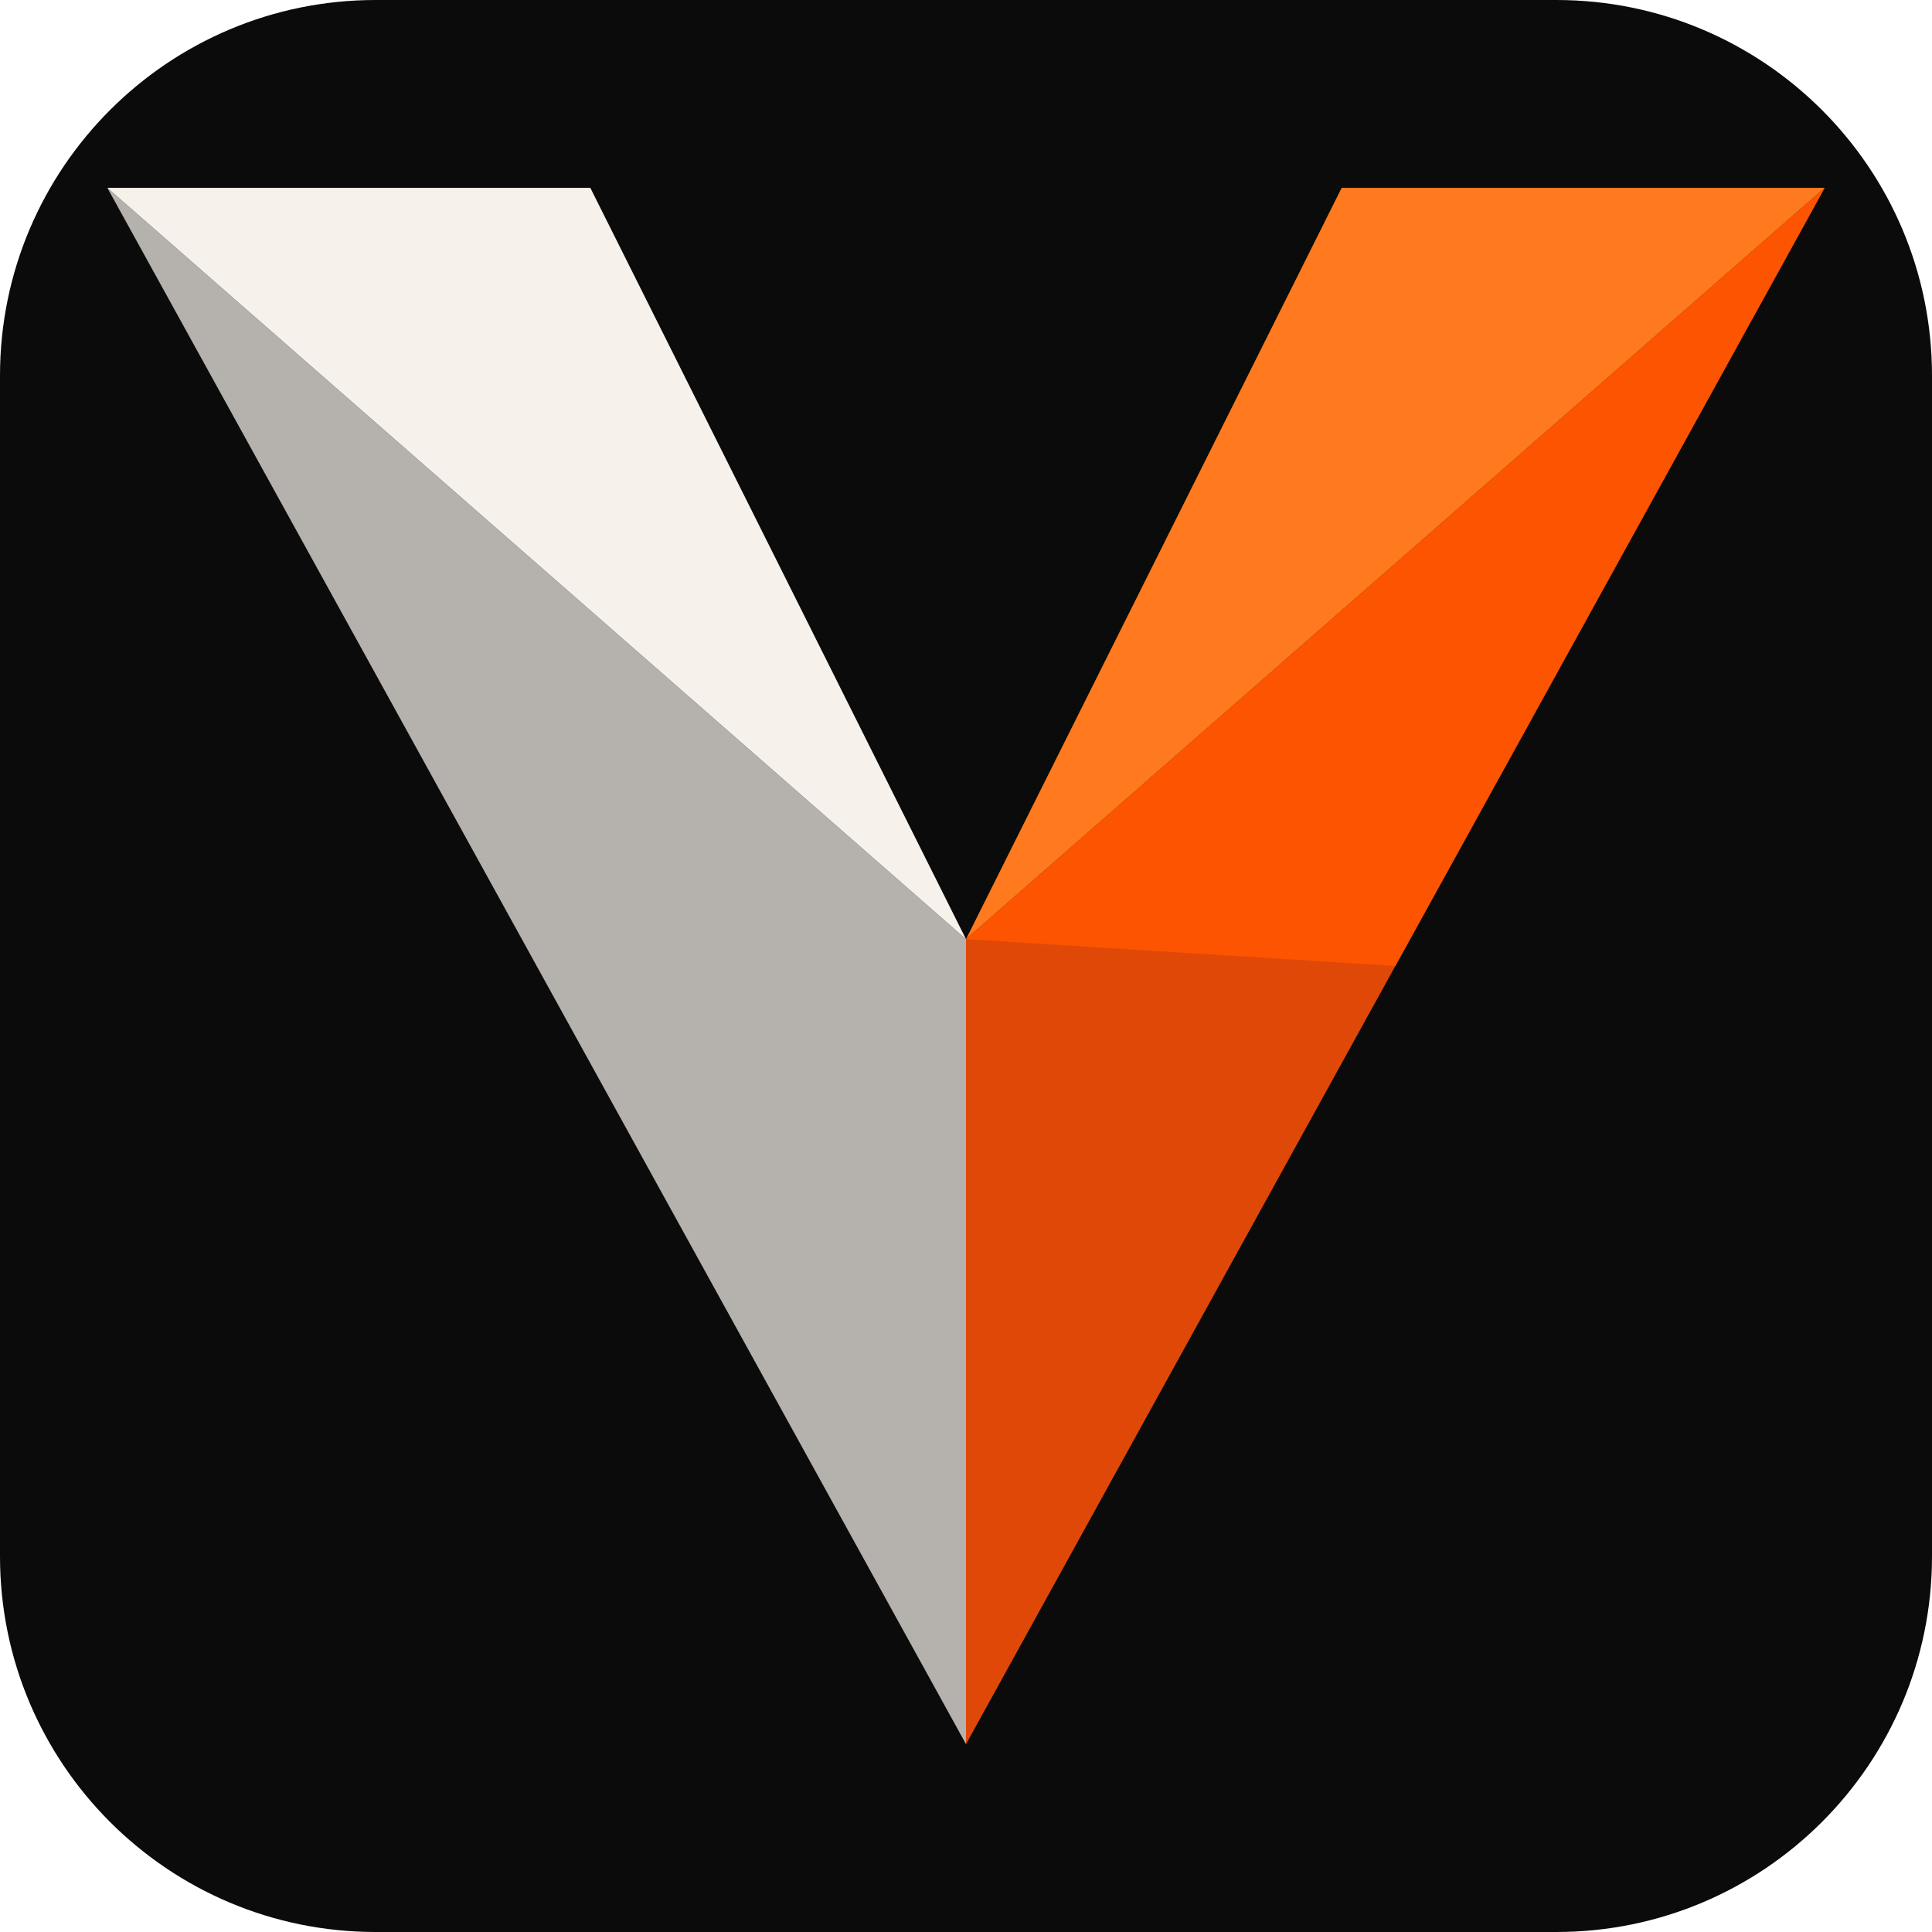
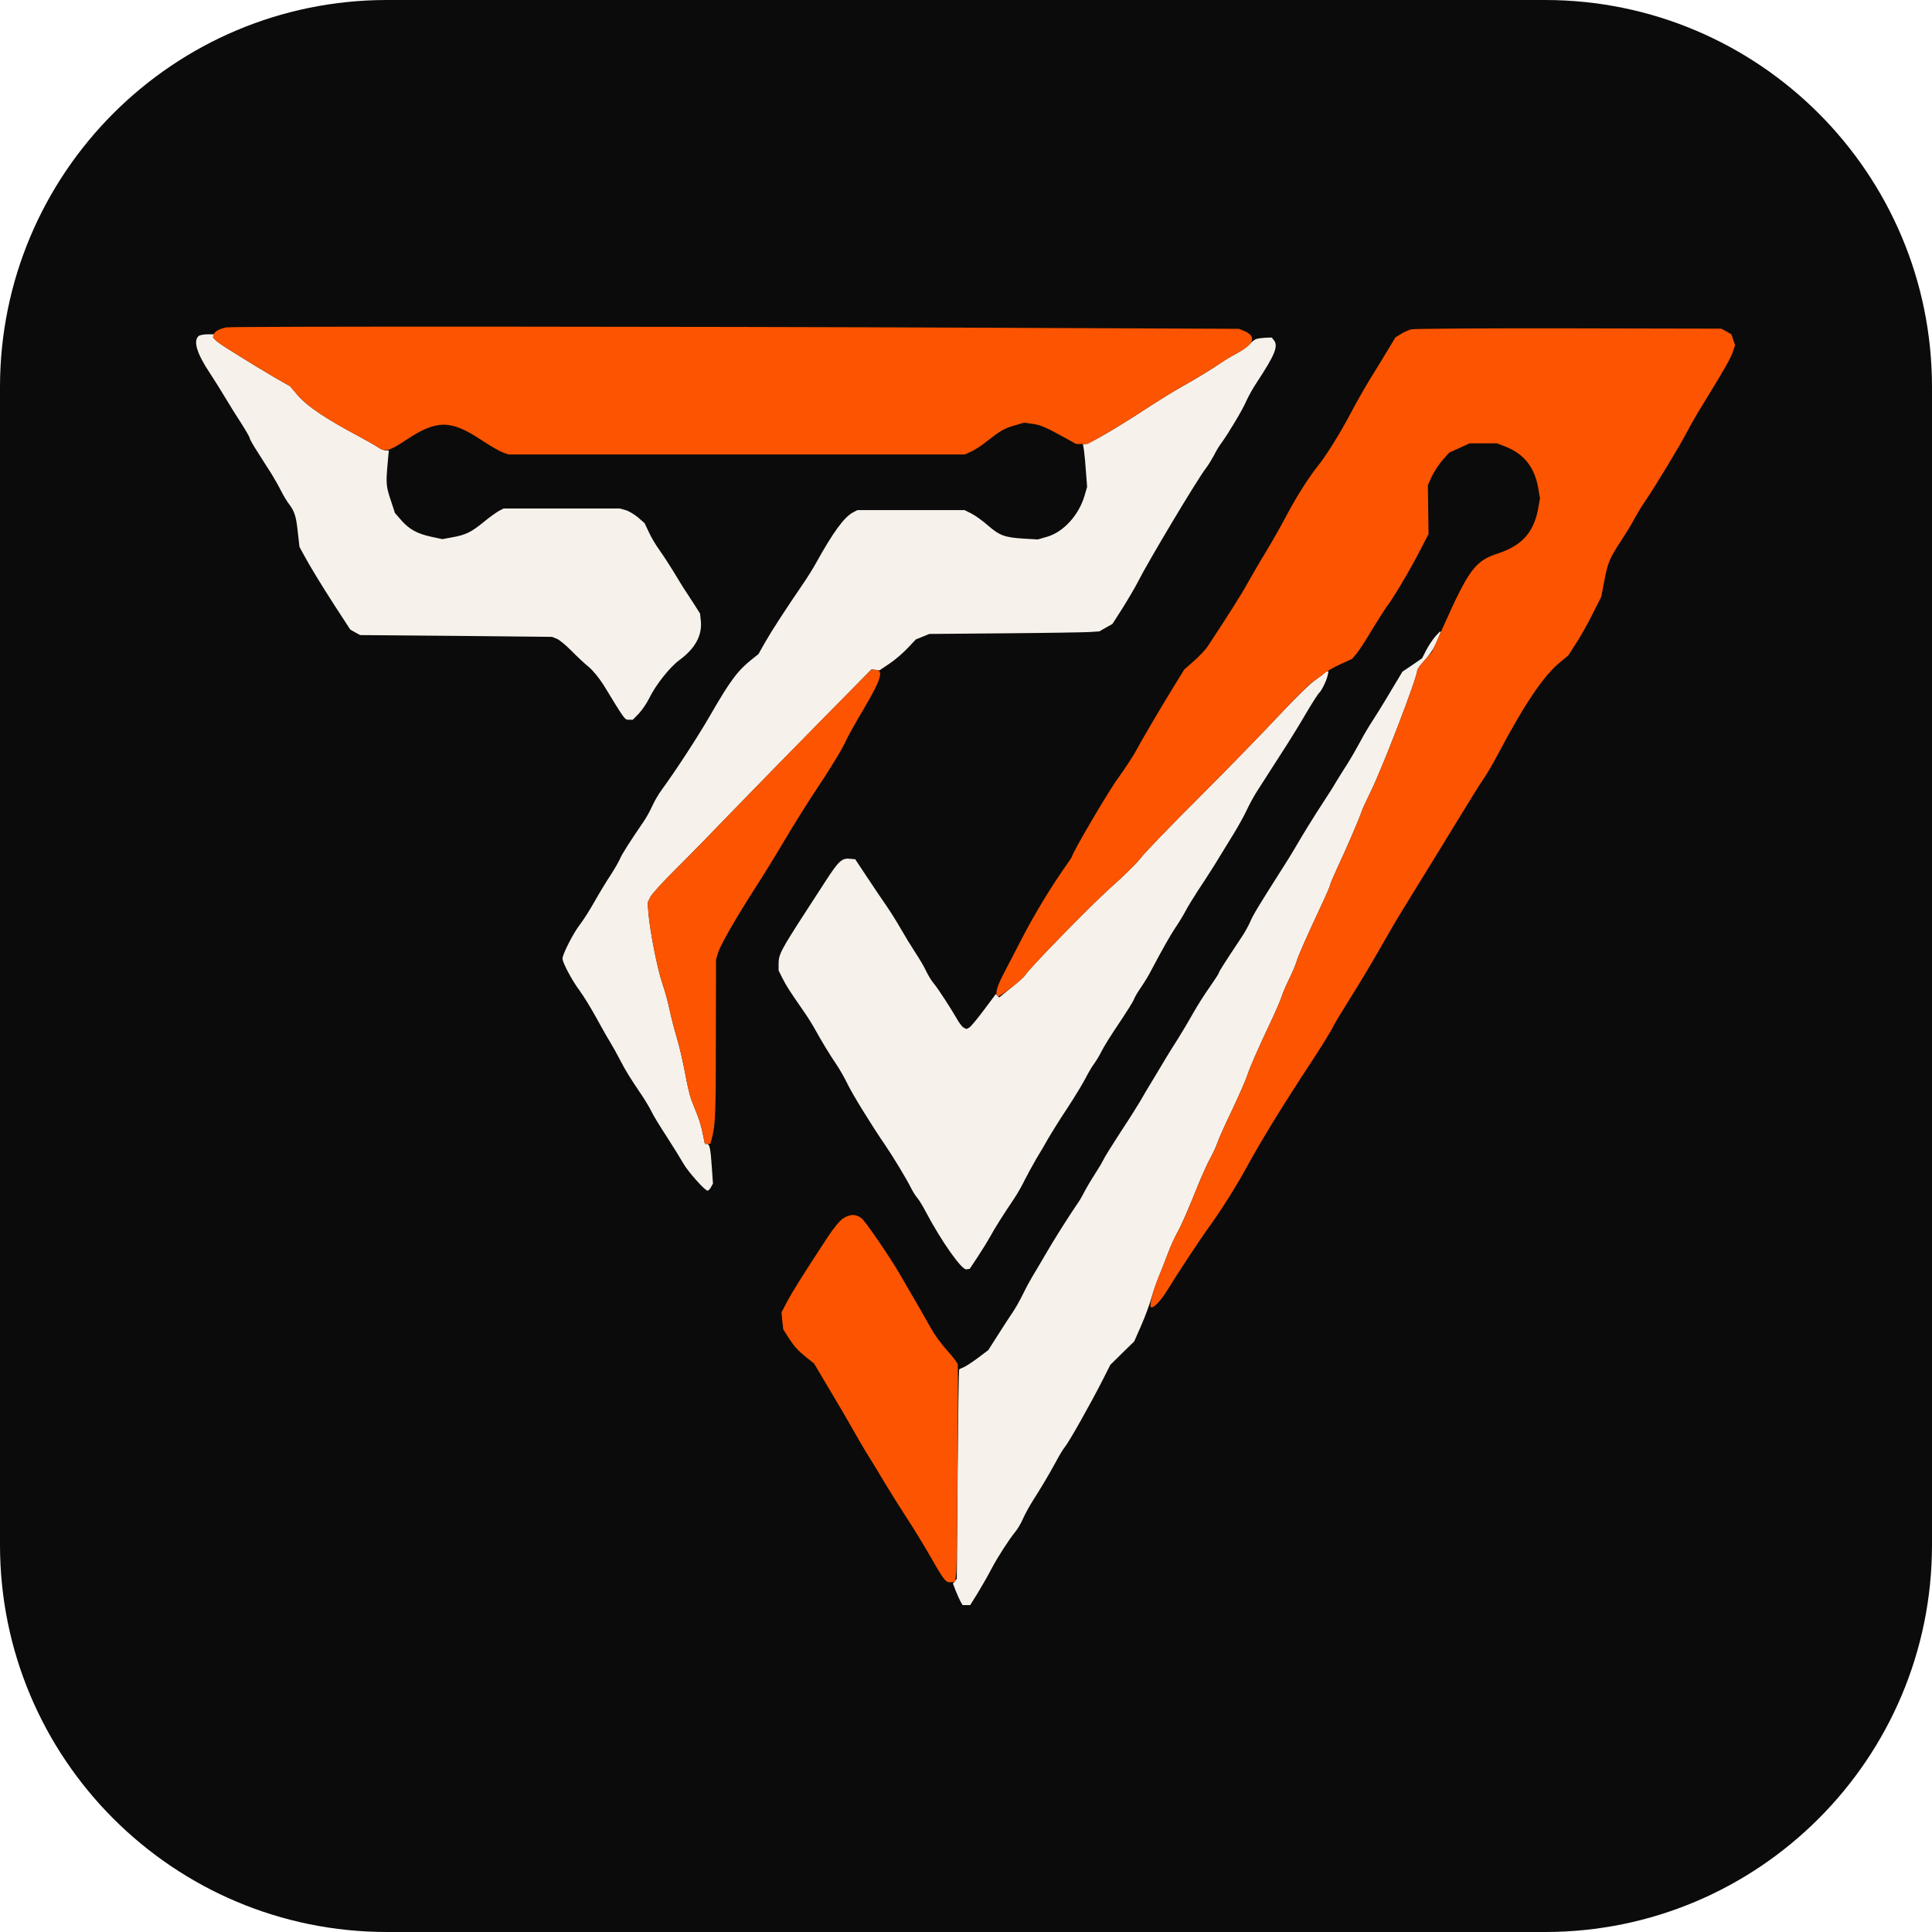
- <svg xmlns="http://www.w3.org/2000/svg" viewBox="-4 -7 72 72">
-   <rect x="-4" y="-7" width="72" height="72" rx="14" fill="#0B0B0B" />
-   <polygon points="0,0 18,0 32,28" fill="#F6F1EA" />
-   <polygon points="0,0 32,28 32,58" fill="#F6F1EA" opacity="0.72" />
-   <polygon points="46,0 64,0 32,28" fill="#FF7A1F" />
-   <polygon points="64,0 32,58 32,28" fill="#E04808" />
-   <polygon points="64,0 48,29 32,28" fill="#FC5400" />
+ <svg xmlns="http://www.w3.org/2000/svg" viewBox="0 0 1198 1198">
+   <rect width="1198" height="1198" rx="240" fill="#0B0B0B" />
+   <g transform="translate(83.8 170.3)">
+     <path fill="#F6F1EA" d="M 39.2 38.2 C 36 41.4, 38.3 49, 46.3 61 C 49.2 65.4, 53.5 72.3, 56 76.5 C 58.5 80.7, 62.9 87.8, 65.8 92.2 C 68.6 96.6, 71 100.7, 71 101.3 C 71 101.9, 73.3 106, 76.2 110.4 C 79 114.9, 82.8 120.8, 84.6 123.6 C 86.3 126.4, 89 131.1, 90.5 134.1 C 92 137.1, 94.3 140.9, 95.6 142.5 C 98.9 146.9, 99.9 150.2, 100.9 160 L 101.9 168.8 104 172.7 C 108.4 180.9, 114.9 191.5, 123.9 205.5 L 133.4 220.1 136.4 221.8 L 139.5 223.5 199 224 L 258.5 224.6 261.5 225.8 C 263.2 226.5, 267.2 229.9, 270.6 233.3 C 273.9 236.7, 278.7 241.2, 281.2 243.2 C 283.8 245.3, 287.8 250.3, 290.3 254.2 C 304.1 276.8, 303.5 276, 306.4 276 L 308.6 276 312.2 272.3 C 314.2 270.2, 317.1 266, 318.6 263 C 322.7 254.5, 331.4 243.5, 337.5 239 C 347.2 231.9, 351.6 223.8, 350.8 215 L 350.3 210.2 347.6 205.9 C 346.1 203.5, 343.4 199.4, 341.7 196.8 C 339.9 194.2, 336.5 188.6, 334 184.4 C 331.5 180.3, 327.6 174.3, 325.4 171.2 C 323.1 168.1, 320 162.9, 318.6 159.8 L 315.9 154.1 311.8 150.5 C 309.5 148.6, 306 146.5, 304.1 146 L 300.5 145 264.5 145 L 228.5 145 225.6 146.5 C 224 147.4, 219.6 150.5, 216 153.5 C 208.4 159.7, 205 161.4, 196.5 162.9 L 190.5 164 183.9 162.6 C 175 160.7, 170.1 158, 165.2 152.5 L 161.1 147.8 158.6 140.2 C 155.6 131.3, 155.5 129.5, 156.5 117.8 L 157.3 109 155.4 109 C 154.3 109, 152.3 108.2, 151 107.3 C 149.6 106.3, 144.2 103.2, 139 100.4 C 118.5 89.5, 107 81.8, 101.1 75.1 L 96.1 69.2 87.8 64.5 C 80.3 60.1, 72.6 55.5, 57.2 45.8 C 50.6 41.7, 47.8 39.2, 48.5 37.9 L 49.1 37 44.8 37 C 42.4 37, 39.9 37.5, 39.2 38.2 M 695.3 39.9 C 694.1 40.2, 692.3 41.7, 691.1 43.1 C 690 44.5, 686.3 47.1, 682.8 49 C 679.3 50.8, 675.2 53.3, 673.5 54.5 C 669.5 57.4, 658.3 64.3, 648.6 69.7 C 644.3 72.1, 636.2 77.1, 630.6 80.7 C 609.2 94.8, 591.7 105, 589.2 105 L 587.7 105 588.4 109.3 C 588.7 111.6, 589.3 117.6, 589.6 122.5 L 590.3 131.6 588.7 137.1 C 585.2 149.1, 575.6 159.6, 565.6 162.5 L 559.7 164.2 551.1 163.7 C 539.4 163, 536 161.8, 528.9 155.6 C 525.6 152.7, 520.9 149.3, 518.5 148.1 L 514.3 146 481.1 146 L 447.9 146 445.2 147.4 C 439.7 150.3, 432.9 159.5, 422.1 179 C 420.1 182.6, 416.6 188.2, 414.3 191.5 C 403.2 207.7, 394.1 221.8, 390.5 228.2 L 386.5 235.3 382.6 238.4 C 373.7 245.4, 369 251.7, 356.5 273.4 C 348.8 286.7, 335.6 307, 326.7 319.2 C 324.5 322.1, 321.8 326.9, 320.5 329.8 C 319.2 332.7, 316.8 337, 315.2 339.3 C 307 351.2, 302 359.1, 300.7 362.1 C 299.9 364, 297.3 368.5, 294.9 372.2 C 292.5 375.8, 288 383.2, 285 388.5 C 282 393.9, 277.8 400.4, 275.8 403 C 271.8 408.1, 265 421.4, 265 424.1 C 265 426.6, 270.9 437.7, 275.7 444.1 C 277.9 447.1, 282.3 454.2, 285.5 460 C 288.7 465.8, 292.6 472.8, 294.3 475.5 C 296 478.3, 298.8 483.3, 300.5 486.6 C 304 493.5, 307.5 499, 313.8 508.3 C 316.1 511.7, 319 516.5, 320.1 518.8 C 321.2 521.2, 325.6 528.4, 329.8 534.8 C 334 541.3, 338.5 548.6, 339.9 551.1 C 342.7 556.1, 353.3 568, 354.9 568 C 355.5 568, 356.5 567, 357.1 565.8 L 358.3 563.6 357.6 553.6 C 356.8 541.6, 356.2 539, 354.5 539 L 353.3 539 352 532.8 C 351.4 529.3, 349.9 524.3, 348.8 521.5 C 347.7 518.8, 346 514.5, 345 511.9 C 344 509.4, 342.2 501.8, 341 494.9 C 339.7 488.1, 337.5 478.5, 336 473.5 C 334.5 468.6, 332.5 460.8, 331.5 456.2 C 330.6 451.6, 328.5 444, 326.9 439.4 C 323.9 430.6, 319.3 407.6, 318.3 395.9 L 317.8 389.4 319.5 385.9 C 320.5 384, 327.4 376.4, 334.9 369 C 342.4 361.6, 358.7 344.9, 371.1 332 C 383.6 319.1, 407.9 294.2, 425.2 276.7 L 456.6 244.8 459.1 245.1 L 461.5 245.4 467.9 241.1 C 471.5 238.7, 476.5 234.3, 479.2 231.4 L 484.1 226.2 488.3 224.5 L 492.5 222.8 539.5 222.4 C 565.4 222.2, 589.1 221.8, 592.2 221.6 L 597.9 221.2 601.9 218.9 L 606 216.6 612.4 206.6 C 615.9 201, 620.1 193.8, 621.8 190.5 C 627.9 178.3, 658.8 126.6, 664 120 C 665.5 118, 667.7 114.4, 669 112 C 670.2 109.5, 672.2 106.2, 673.5 104.5 C 677.7 98.8, 687 83.3, 689 78.4 C 690.2 75.7, 693 70.6, 695.4 67 C 706.8 49.7, 709.1 44.2, 706 40.5 L 704.8 39 701.1 39.1 C 699.1 39.2, 696.5 39.5, 695.3 39.9 M 806.1 224.5 C 804.4 226.5, 801.9 230.3, 800.5 233 L 798 237.9 791.9 242.1 L 785.8 246.2 783.2 250.6 C 781.7 253, 778.5 258.4, 776 262.6 C 773.5 266.8, 769.6 273.1, 767.3 276.6 C 765 280.1, 761.5 286, 759.6 289.7 C 757.6 293.4, 754 299.7, 751.6 303.5 C 749.1 307.4, 745.9 312.5, 744.4 315 C 743 317.5, 739.4 323.1, 736.5 327.5 C 730.9 336.1, 724.2 346.9, 719.7 354.7 C 718.2 357.3, 714.6 363.2, 711.7 367.7 C 696.8 391.1, 693.3 396.9, 691.5 401.1 C 690.4 403.7, 687.9 408.2, 685.9 411.1 C 675.2 427.2, 672 432.3, 672 432.9 C 672 433.4, 669.4 437.3, 666.3 441.8 C 663.1 446.2, 658.5 453.6, 656 458 C 653.5 462.5, 649.4 469.4, 646.9 473.4 C 644.4 477.3, 641 482.7, 639.4 485.4 C 637.8 488.1, 634.1 494.2, 631.3 498.9 C 628.4 503.6, 624.8 509.7, 623.3 512.4 C 621.7 515.1, 616.2 523.9, 610.9 531.9 C 605.7 539.9, 601.1 547.3, 600.7 548.3 C 600.3 549.2, 598.1 553.1, 595.7 556.8 C 593.3 560.5, 590.3 565.5, 589 568 C 587.8 570.4, 586 573.6, 585 575 C 579.5 583, 569.5 598.8, 564.5 607.5 C 561.3 613, 557.7 619.1, 556.5 621 C 555.3 623, 552.6 627.9, 550.6 632 C 548.6 636.1, 545.5 641.6, 543.7 644.1 C 542 646.7, 537.9 652.8, 534.8 657.8 L 529 666.9 522.9 671.5 C 519.6 674, 515.6 676.6, 514.2 677.3 C 512.7 677.9, 511.3 678.6, 511 678.8 C 510.7 679, 510.3 708.3, 510 743.9 L 509.5 808.7 508.3 810.2 L 507.1 811.6 508.8 816.1 C 509.8 818.5, 511.1 821.5, 511.8 822.8 L 513.1 825 515.5 825 L 517.8 825 522.6 817.3 C 525.2 813, 529 806.4, 531 802.5 C 535 794.9, 541.9 784.3, 545.8 779.5 C 547.2 777.9, 549.4 774.1, 550.6 771.3 C 551.9 768.4, 554.5 763.7, 556.3 760.8 C 562.1 751.7, 566.2 744.8, 570.7 736.6 C 573 732.2, 575.6 728, 576.4 727.1 C 579 724, 592 701, 600 685.3 L 604.7 676 612.1 668.7 L 619.5 661.5 623.9 651.5 C 626.3 646, 629.1 638.4, 630.2 634.5 C 631.3 630.7, 633.3 624.8, 634.7 621.5 C 636.1 618.2, 638.5 611.9, 640.2 607.5 C 641.8 603.1, 644.5 597.1, 646.2 594.1 C 649 589, 652.1 582, 660.5 561.2 C 662.4 556.7, 665.2 550.6, 666.8 547.7 C 668.4 544.8, 670.3 540.7, 671 538.6 C 671.7 536.4, 675.7 527.4, 680 518.5 C 684.2 509.6, 688.5 499.9, 689.5 496.9 C 691.1 491.8, 695.6 481.5, 705.5 460.5 C 707.8 455.6, 710.3 449.7, 711 447.5 C 711.7 445.3, 713.7 440.6, 715.5 437 C 717.3 433.4, 719.3 428.7, 720 426.5 C 721.2 422.3, 726.4 410.7, 735.6 391 C 738.6 384.6, 741 379, 741 378.5 C 741 377.9, 743 373.2, 745.4 368 C 751.1 356, 759.5 336.3, 760.5 333 C 760.9 331.6, 763.2 326.7, 765.5 322 C 773.1 306.9, 795 249.9, 795 245.4 C 795 244.7, 797 242, 799.4 239.4 C 803.7 234.5, 805.5 231.7, 808.3 224.8 C 810.3 220.1, 810 220.1, 806.1 224.5 M 737.5 247 C 737.2 247.5, 734.5 249.5, 731.6 251.5 C 728.7 253.4, 718.5 263.4, 708.9 273.7 C 699.3 284, 677.3 306.6, 659.9 324 C 642.5 341.3, 626.2 358.2, 623.7 361.5 C 621.1 364.9, 612.5 373.4, 604.5 380.4 C 592.3 391.4, 554.1 430.4, 551.7 434.6 C 551.3 435.3, 547.6 438.7, 543.4 442 L 535.8 448.2 534.8 447.2 L 533.7 446.1 526.3 456 C 522.2 461.5, 518.1 466.4, 517.2 466.9 L 515.4 467.8 513.7 466.9 C 512.8 466.4, 510.8 463.8, 509.4 461.2 C 505.4 454.3, 498 442.9, 495.2 439.5 C 493.8 437.9, 491.7 434.4, 490.5 431.9 C 489.4 429.4, 486.3 424.2, 483.8 420.4 C 481.3 416.6, 477.2 409.9, 474.7 405.5 C 472.2 401.1, 468.1 394.6, 465.6 391 C 463.1 387.4, 457.8 379.6, 453.8 373.5 L 446.5 362.5 443.2 362.2 C 438.2 361.7, 436.2 363.6, 428.1 376.1 C 424 382.4, 418.8 390.4, 416.5 394 C 400.5 418.7, 399 421.5, 399 427.2 L 399 431.5 401.5 436.5 C 403.9 441.2, 405.4 443.6, 414.7 457 C 416.8 460, 419.9 464.9, 421.6 468 C 425.7 475.4, 430.5 483.4, 435 490 C 437 493, 440.1 498.4, 441.8 502 C 444.9 508.4, 456.8 527.7, 464.9 539.5 C 469.6 546.3, 478.2 560.5, 481.2 566.5 C 482.3 568.7, 484 571.4, 485 572.5 C 486 573.6, 488.3 577.4, 490.2 581 C 500 599.5, 512.5 617.2, 515.4 616.8 L 517.5 616.5 522.8 608.5 C 525.7 604.1, 529 598.7, 530.2 596.5 C 532.4 592.3, 538.8 582.1, 545 573 C 547 570, 549.9 565, 551.3 562 C 552.8 559, 556.1 552.9, 558.7 548.4 C 561.4 544, 564.9 538, 566.5 535.1 C 568.2 532.2, 573.2 524.1, 577.8 517.2 C 582.4 510.2, 587.5 501.8, 589.2 498.5 C 590.9 495.2, 593.2 491.2, 594.5 489.5 C 595.7 487.9, 597.9 484.3, 599.3 481.5 C 600.6 478.8, 605.6 470.8, 610.3 463.9 C 614.9 457, 619.1 450.4, 619.4 449.2 C 619.8 448, 621.8 444.7, 623.8 441.8 C 625.8 438.9, 628.6 434.3, 630 431.5 C 637.1 418.1, 641.7 410, 645 405 C 647.1 402, 649.9 397.3, 651.4 394.5 C 652.8 391.8, 656.2 386.3, 658.8 382.3 C 661.4 378.3, 664.8 373.2, 666.3 370.8 C 667.9 368.4, 670.6 364, 672.4 361 C 674.2 358, 678.1 351.7, 681 347 C 683.9 342.3, 687.6 335.6, 689.2 332.2 C 690.8 328.7, 694 322.8, 696.4 319.2 C 698.8 315.5, 702.9 309.1, 705.5 305 C 708.1 300.9, 712.2 294.6, 714.5 291 C 716.8 287.4, 722 279, 725.9 272.3 C 729.9 265.5, 733.6 259.8, 734.1 259.4 C 735.3 258.7, 738.6 252.2, 739.4 248.8 L 740 246 739.1 246 C 738.6 246, 737.8 246.4, 737.5 247" />
+     <path fill="#FC5400" d="M 56.5 32.7 C 52 33.7, 49.2 35.3, 48.7 37.1 L 48.2 39.1 50 40.8 C 51 41.7, 54.2 44, 57.2 45.8 C 72.6 55.5, 80.3 60.1, 87.8 64.5 L 96.1 69.2 101.1 75.1 C 107 81.8, 118.5 89.5, 139 100.4 C 144.2 103.2, 149.6 106.3, 151 107.3 C 155 110.1, 157.8 109.3, 167.9 102.6 C 187 89.9, 195.6 89.9, 214.6 102.5 C 220 106.1, 226 109.5, 227.9 110.2 L 231.5 111.5 373 111.5 L 514.5 111.5 518.3 109.8 C 520.5 108.8, 525 105.9, 528.3 103.2 C 536.9 96.5, 538.9 95.4, 545.4 93.5 L 551.1 91.8 556.3 92.5 C 561.5 93.2, 564.5 94.5, 577 101.4 L 583.5 105 587.1 105 L 590.7 105 597.6 101.1 C 606.2 96.3, 617.6 89.3, 630.6 80.7 C 636.2 77.1, 644.3 72.1, 648.6 69.7 C 657 65, 666.2 59.4, 674.6 53.9 C 677.4 52, 682 49.3, 684.8 47.8 C 693.8 42.9, 695.1 38.3, 688.3 35.2 L 684.5 33.6 523 32.9 C 340.7 32.1, 59.5 32, 56.5 32.7 M 791.4 33.9 C 789.6 34.4, 786.7 35.6, 784.9 36.8 L 781.5 38.9 776 48 C 773 53, 768.1 61, 765.1 65.8 C 762.2 70.6, 757 79.7, 753.7 86 C 747 98.7, 738.5 112.3, 733.5 118.5 C 727.9 125.5, 720.4 137.2, 714.4 148.5 C 711.2 154.6, 705.5 164.7, 701.7 171 C 697.8 177.3, 692.5 186.6, 689.7 191.5 C 685.5 199.1, 676.8 212.7, 665.2 230.3 C 663.8 232.5, 659.9 236.6, 656.6 239.5 L 650.5 244.9 645.7 252.7 C 637 266.8, 624.8 287.4, 620.9 294.8 C 618.7 298.8, 613.7 306.4, 609.8 311.8 C 604 319.5, 581 358.7, 581 360.7 C 581 361, 578.6 364.6, 575.6 368.8 C 567.3 380.7, 557.3 397.3, 550.2 411 C 546.6 417.9, 541.5 427.7, 538.9 432.8 C 534.1 441.9, 533 446.3, 535 447.5 C 535.9 448.1, 550.3 437, 551.7 434.6 C 554.1 430.4, 592.3 391.4, 604.5 380.4 C 612.5 373.4, 621.1 364.9, 623.7 361.5 C 626.2 358.2, 642.5 341.3, 659.9 324 C 677.3 306.6, 699.3 284, 708.8 273.8 C 718.3 263.6, 728 253.9, 730.3 252.4 C 732.6 250.8, 735.8 248.5, 737.5 247.1 C 739.1 245.8, 743.7 243.3, 747.5 241.5 L 754.6 238.3 757.6 234.7 C 759.2 232.7, 763.4 226.3, 766.9 220.3 C 770.5 214.4, 774.6 207.9, 776 206 C 780 200.9, 790 184, 796.4 171.7 L 802 160.9 801.8 145.7 L 801.6 130.5 804.1 125 C 805.6 122, 808.6 117.4, 810.8 114.9 L 814.9 110.3 821.2 107.5 L 827.5 104.6 836 104.6 L 844.5 104.6 850.1 106.8 C 861.3 111.3, 867.8 119.6, 870 132.2 L 871.1 138.7 870 145 C 867.3 159.8, 860 168, 845 172.9 C 830.9 177.5, 827 182.8, 811 218.6 L 804.1 234.1 799.6 239.1 C 797.1 241.9, 795 244.7, 795 245.4 C 795 249.9, 773.1 306.9, 765.5 322 C 763.2 326.7, 760.9 331.6, 760.5 333 C 759.5 336.3, 751.1 356, 745.4 368 C 743 373.2, 741 377.9, 741 378.5 C 741 379, 738.6 384.6, 735.6 391 C 726.4 410.7, 721.2 422.3, 720 426.5 C 719.3 428.7, 717.3 433.4, 715.5 437 C 713.7 440.6, 711.7 445.3, 711 447.5 C 710.3 449.7, 707.8 455.6, 705.5 460.5 C 695.6 481.5, 691.1 491.8, 689.5 496.9 C 688.5 499.9, 684.2 509.6, 680 518.5 C 675.7 527.4, 671.7 536.4, 671 538.6 C 670.3 540.7, 668.5 544.8, 666.9 547.5 C 664.3 552.2, 661.4 558.9, 652.6 580.5 C 650.8 584.9, 647.9 591, 646.2 594 C 644.5 597, 641.8 603.1, 640.2 607.5 C 638.5 611.9, 636.1 618.2, 634.6 621.6 C 631.4 629.3, 628.8 639.2, 629.8 640.2 C 631 641.4, 635.6 636.8, 639.3 630.9 C 645.9 620.1, 660.9 597.3, 666.3 590 C 673.6 579.9, 683.2 564.6, 689.5 553 C 699 535.7, 711.7 515, 731.7 484.6 C 736.3 477.5, 741.3 469.4, 742.7 466.6 C 744.1 463.8, 748.2 457, 751.7 451.5 C 758.5 440.8, 768.3 424.4, 777 409 C 779.9 403.8, 786.3 393.2, 791.1 385.5 C 799.6 371.8, 807.6 358.7, 824.1 331.8 C 828.5 324.5, 833.8 316, 835.9 313 C 838 310, 842.1 303, 845 297.5 C 861.7 265.9, 873.5 248.6, 883.4 240.5 L 888.7 236.1 893.7 228.3 C 896.5 224, 901.1 215.8, 903.9 210.1 L 909.1 199.8 911 190 C 913.2 178.4, 914.2 176.1, 921.4 165 C 924.5 160.3, 928.2 154.3, 929.6 151.5 C 931.1 148.8, 933.9 144, 936 141 C 943.4 130.1, 958.2 105.4, 962.2 97.7 C 963.9 94.3, 968.7 85.9, 973 79 C 985.5 58.7, 989.2 52.2, 990.7 47.9 L 992.1 43.8 991 40.4 L 989.8 37 986.7 35.2 L 983.5 33.5 889 33.3 C 837 33.2, 793.1 33.5, 791.4 33.9 M 425.1 276.7 C 407.9 294.2, 383.6 319.1, 371.1 332 C 358.7 344.9, 342.4 361.6, 334.9 369 C 327.4 376.4, 320.5 384, 319.5 385.9 L 317.8 389.4 318.3 395.9 C 319.3 407.6, 323.9 430.6, 326.9 439.4 C 328.5 444, 330.6 451.6, 331.5 456.2 C 332.5 460.8, 334.5 468.6, 336 473.5 C 337.5 478.5, 339.7 488.1, 341 494.9 C 342.2 501.8, 344 509.6, 345.1 512.2 C 346.1 514.8, 347.9 519.1, 348.9 521.8 C 349.9 524.4, 351.4 529.3, 352 532.8 L 353.3 539 355 539 L 356.7 539 357.8 534.8 C 359.8 526.9, 360.1 519.5, 360.1 472 L 360.2 424.7 361.5 420.4 C 362.9 415.7, 372.8 398.5, 384.7 380 C 388.8 373.7, 397 360.4, 402.9 350.4 C 408.9 340.4, 417 327.4, 421 321.4 C 430.6 307.1, 438.9 293.5, 441 288.5 C 442 286.3, 446.8 277.6, 451.9 269.1 C 462.9 250.4, 464.4 245, 458.7 245 L 456.5 245 425.1 276.7 M 438.9 585.3 C 437 586.5, 432.8 591.6, 429.5 596.7 C 412.3 623, 407.5 630.8, 404.3 636.8 L 400.8 643.5 401.3 648.8 L 401.9 654.1 404.9 658.8 C 409 665, 410.6 666.8, 416.2 671.4 L 421 675.2 430.3 690.9 C 435.5 699.5, 442.1 710.8, 445 716 C 447.9 721.2, 452.4 728.9, 455 733 C 457.6 737.1, 462.1 744.6, 465 749.5 C 468 754.5, 474.1 764.2, 478.7 771.3 C 483.3 778.3, 490.1 789.6, 494 796.4 C 501.7 809.9, 502.8 811.3, 506.2 810.8 L 508.5 810.5 509.2 804 C 509.6 799.1, 510.5 685, 510.1 675.8 C 510 674.9, 507.1 671, 503.6 667.2 C 500.1 663.4, 495.6 657.2, 493.5 653.4 C 491.4 649.6, 486.6 641.1, 482.7 634.5 C 478.9 627.9, 474.8 620.9, 473.7 619 C 467.5 608.4, 452.8 587, 450.5 585.2 C 447 582.4, 443.2 582.4, 438.9 585.3" />
+   </g>
</svg>
